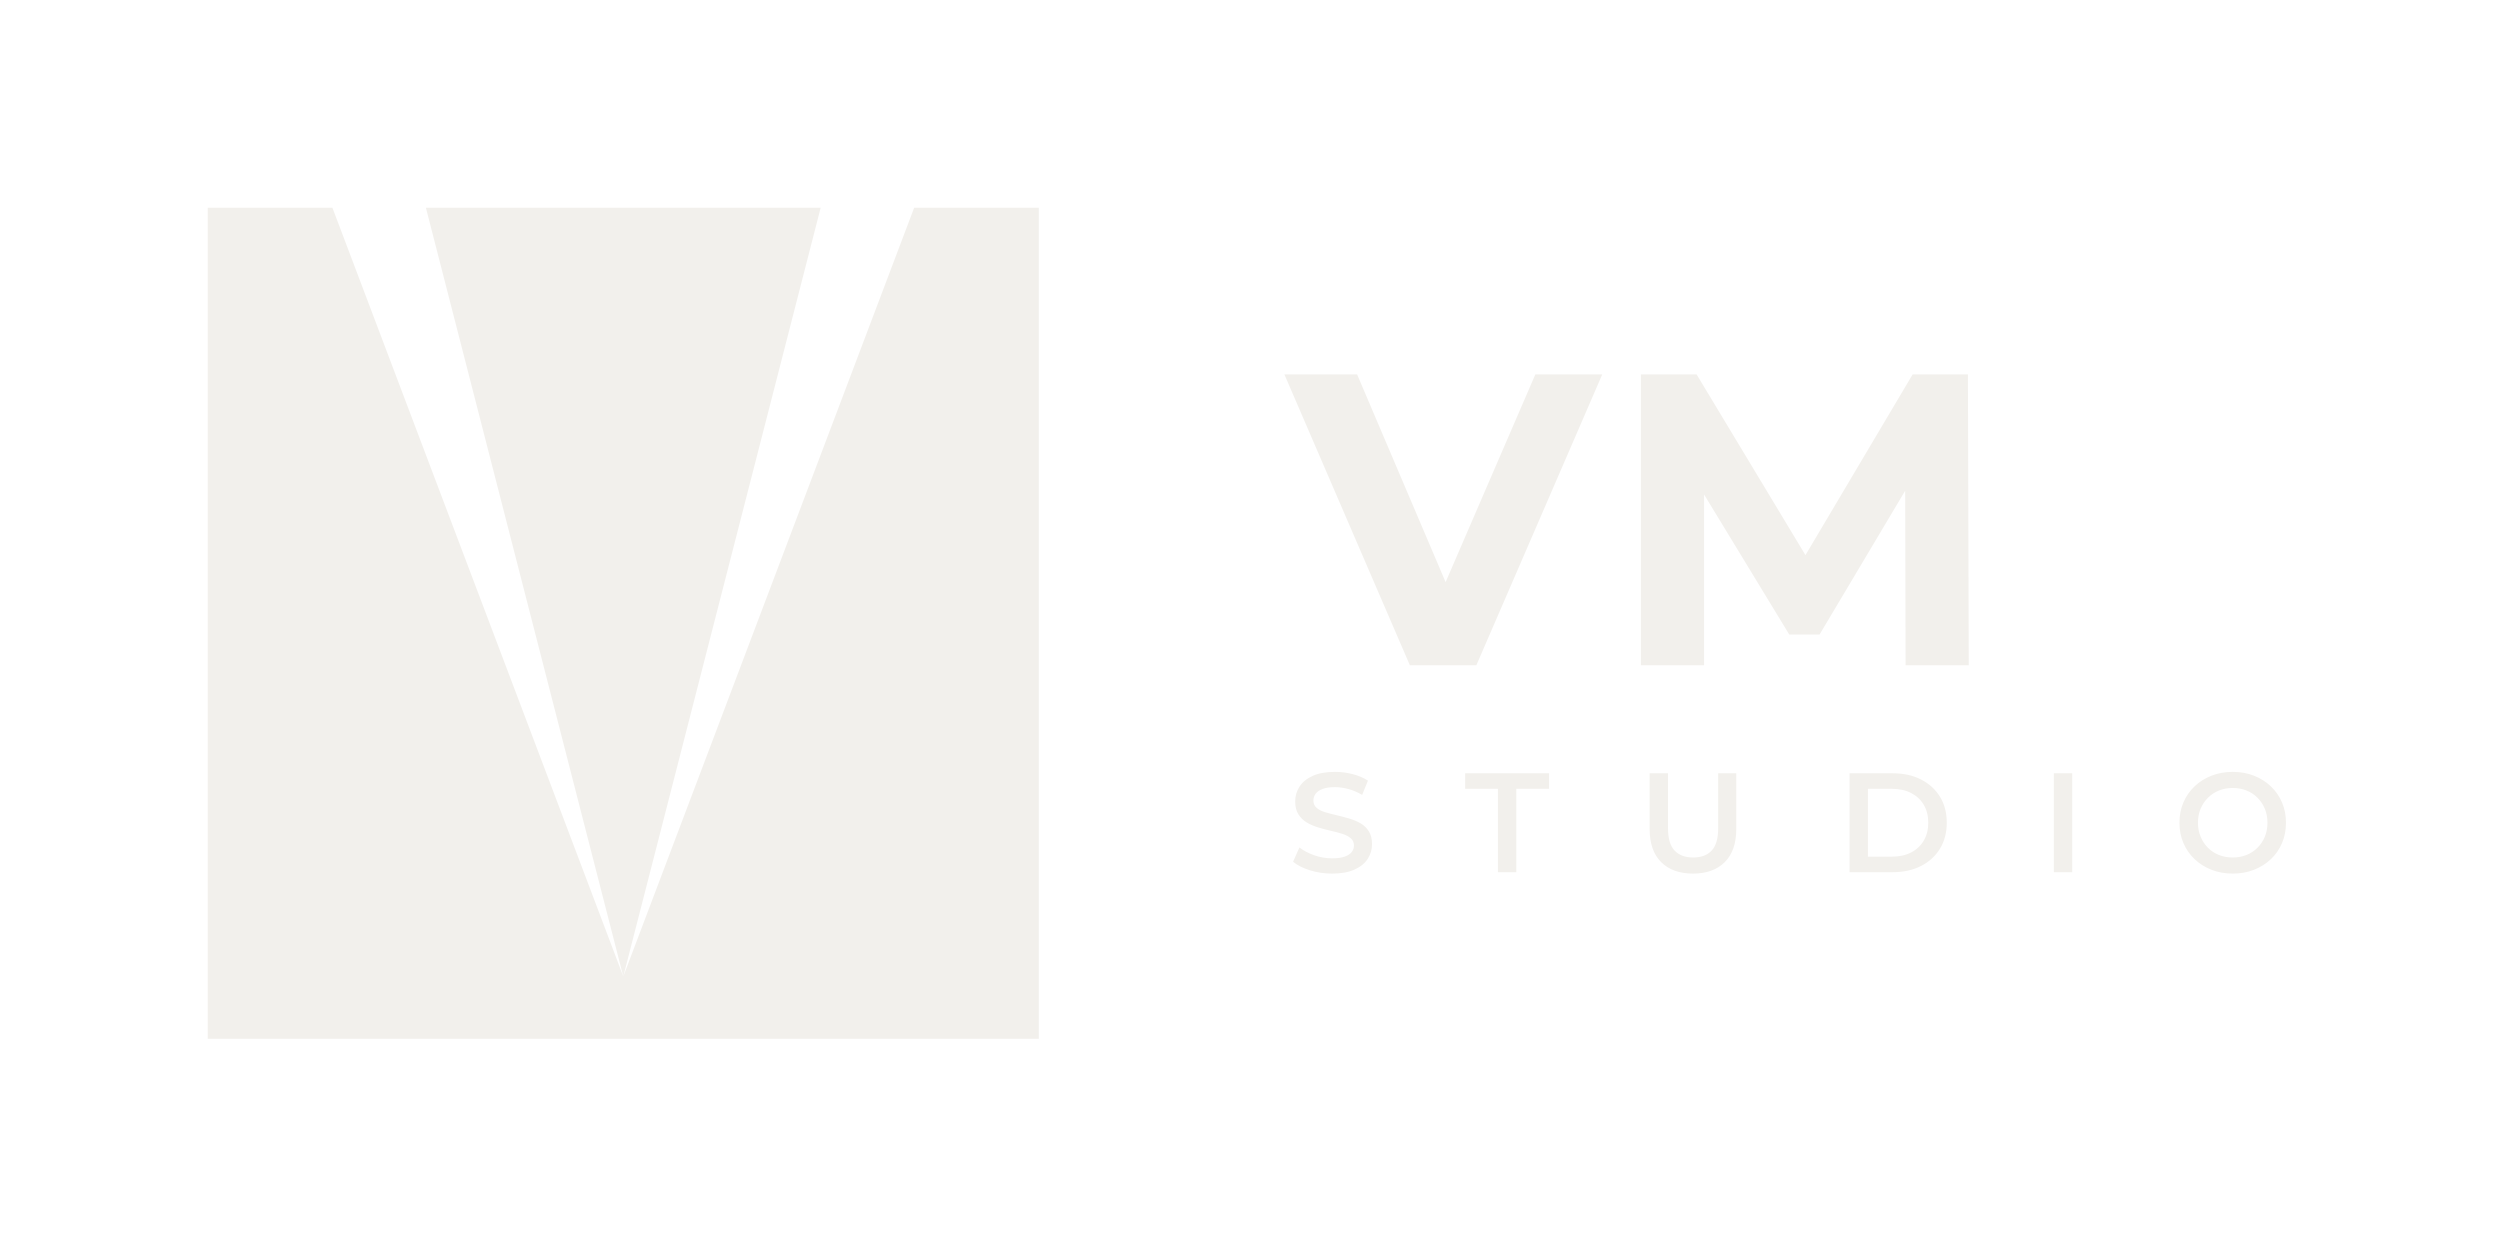
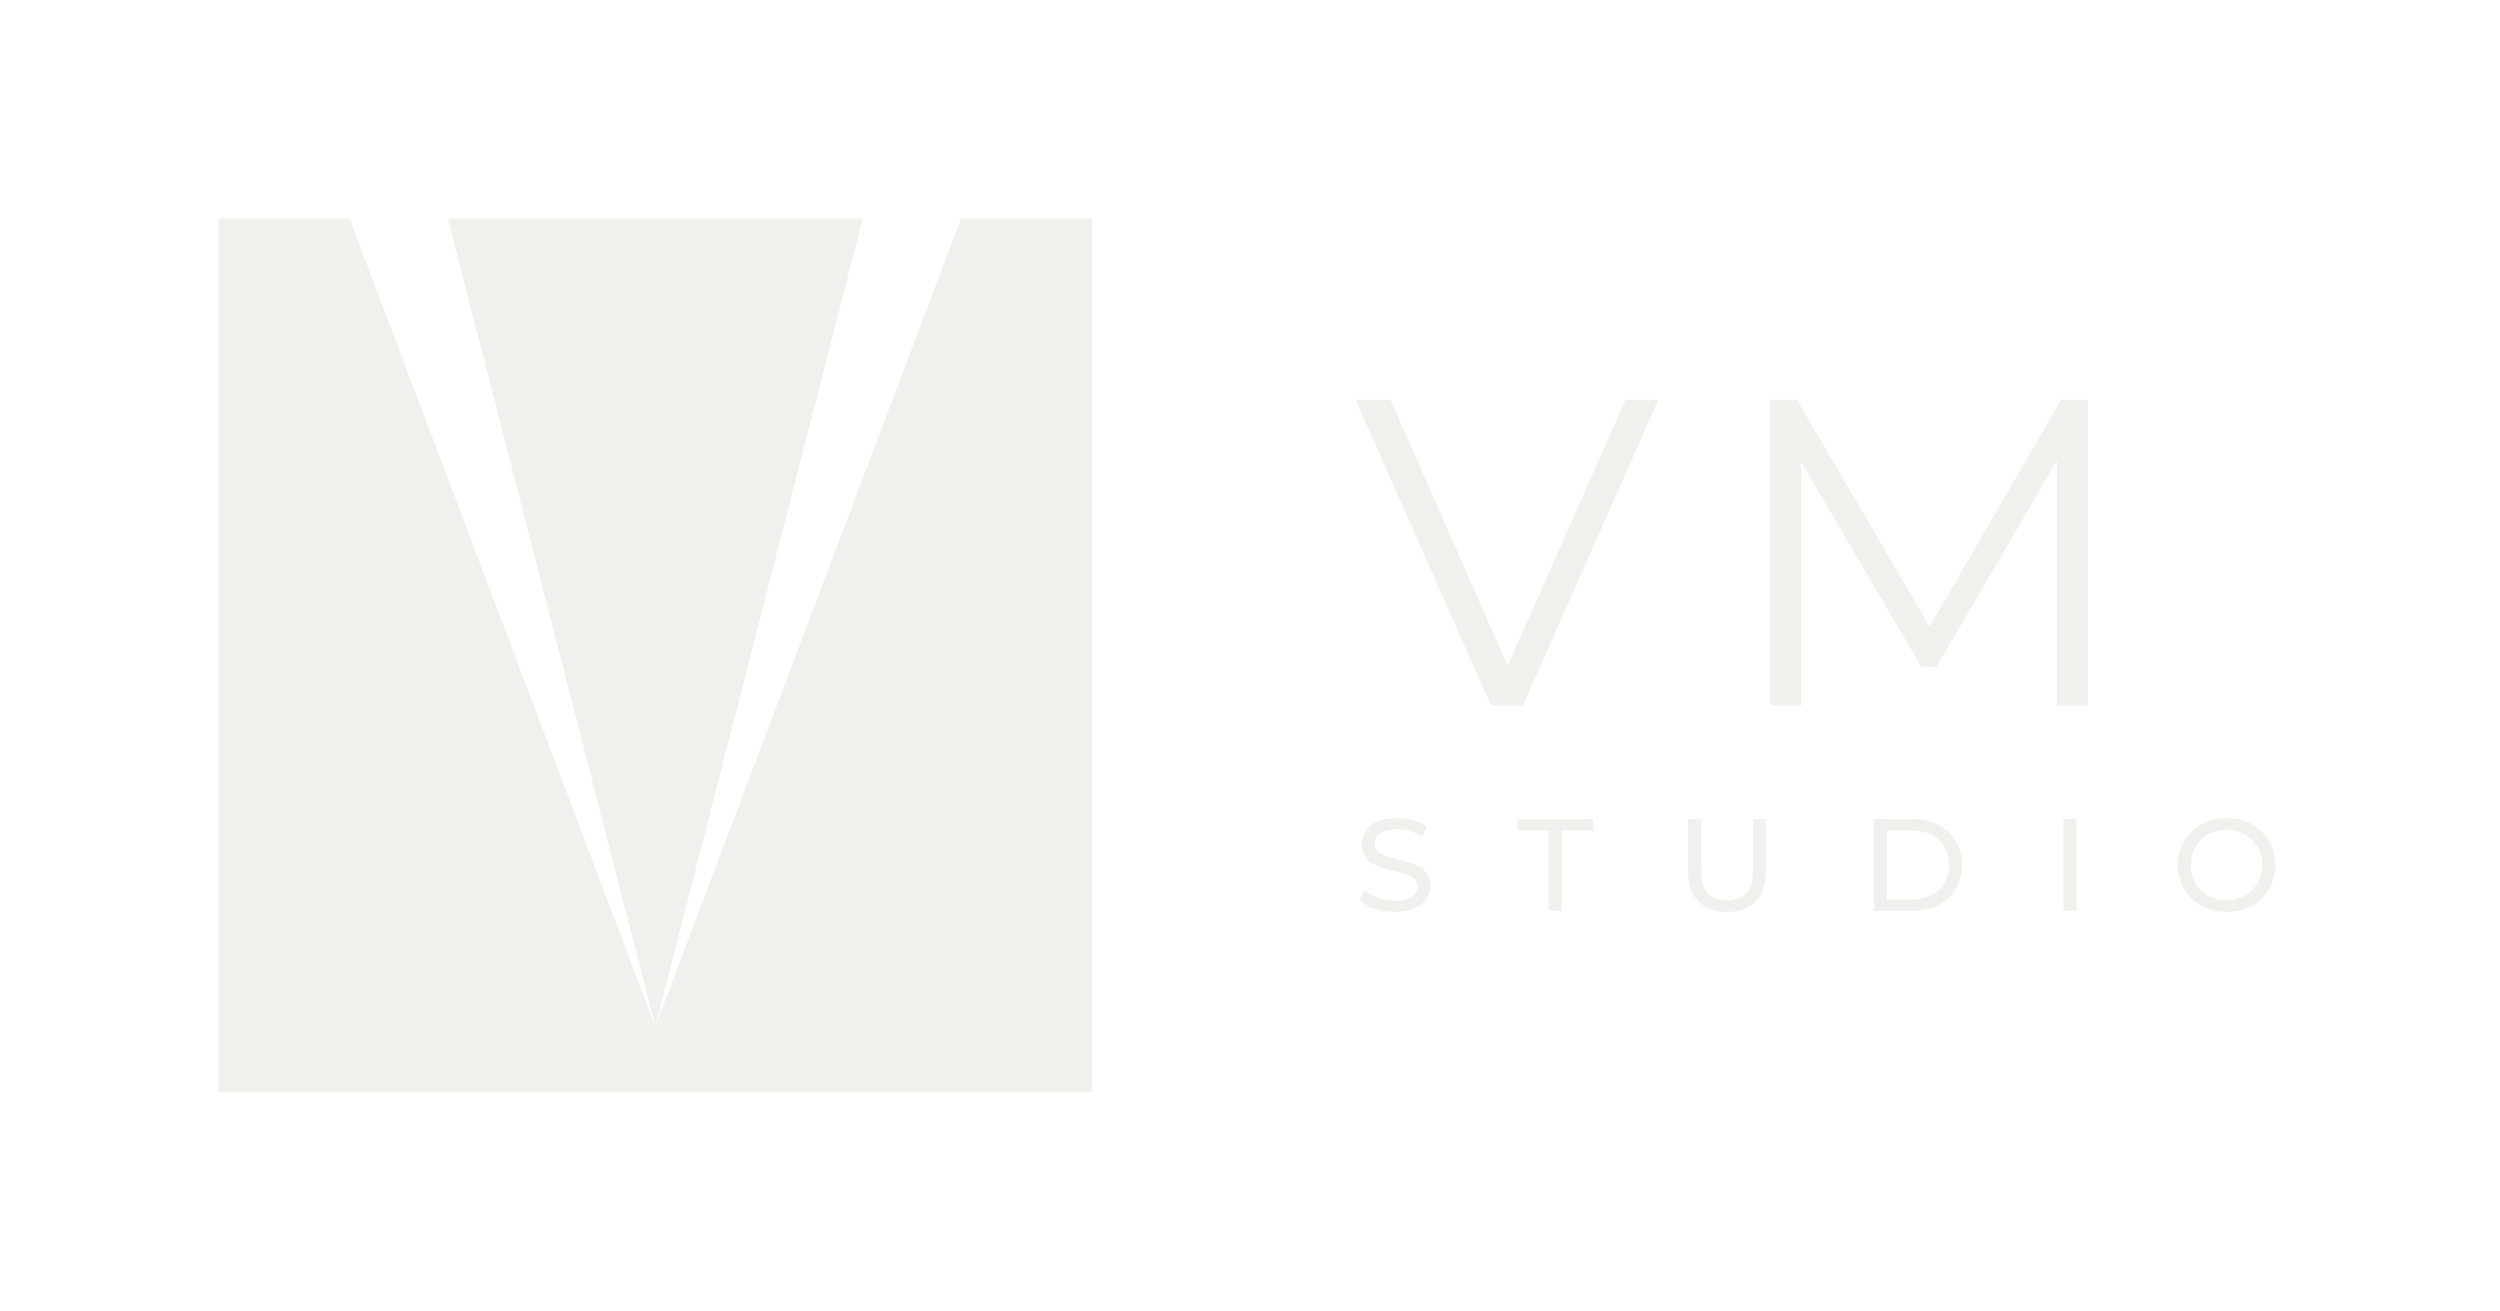
- <svg xmlns="http://www.w3.org/2000/svg" viewBox="0 0 240.66 120.00" width="240.66" height="120.00">
-   <path d="M20.000 20.000L32.000 20.000L60.000 94.000L41.000 20.000L79.000 20.000L60.000 94.000L88.000 20.000L100.000 20.000L100.000 100.000L20.000 100.000ZM142.120 64.040L135.720 64.040L123.640 36.040L130.640 36.040L139.160 56.040L147.800 36.040L154.240 36.040L142.120 64.040ZM164.040 64.040L157.960 64.040L157.960 36.040L163.320 36.040L173.800 53.440L184.120 36.040L189.440 36.040L189.520 64.040L183.440 64.040L183.400 47.240L175.160 61.080L172.240 61.080L164.040 47.600L164.040 64.040ZM128.230 84.096L128.230 84.096Q127.114 84.096 126.094 83.776Q125.074 83.457 124.476 82.954L124.476 82.954L125.088 81.580Q125.659 82.029 126.502 82.328Q127.346 82.627 128.230 82.627L128.230 82.627Q128.978 82.627 129.440 82.464Q129.902 82.301 130.120 82.022Q130.338 81.743 130.338 81.390L130.338 81.390Q130.338 80.954 130.025 80.689Q129.712 80.424 129.216 80.268Q128.719 80.111 128.114 79.975Q127.509 79.839 126.904 79.656Q126.298 79.472 125.802 79.180Q125.306 78.887 124.993 78.398Q124.680 77.908 124.680 77.146L124.680 77.146Q124.680 76.371 125.095 75.725Q125.510 75.079 126.360 74.692Q127.210 74.304 128.515 74.304L128.515 74.304Q129.372 74.304 130.215 74.522Q131.058 74.739 131.684 75.147L131.684 75.147L131.126 76.521Q130.487 76.140 129.807 75.956Q129.127 75.773 128.502 75.773L128.502 75.773Q127.767 75.773 127.312 75.950Q126.856 76.126 126.645 76.412Q126.434 76.698 126.434 77.065L126.434 77.065Q126.434 77.500 126.740 77.765Q127.046 78.030 127.543 78.180Q128.039 78.330 128.651 78.472Q129.263 78.615 129.868 78.792Q130.474 78.969 130.970 79.254Q131.466 79.540 131.772 80.030Q132.078 80.519 132.078 81.267L132.078 81.267Q132.078 82.029 131.664 82.675Q131.249 83.321 130.392 83.708Q129.535 84.096 128.230 84.096ZM145.964 83.960L144.196 83.960L144.196 75.936L141.041 75.936L141.041 74.440L149.119 74.440L149.119 75.936L145.964 75.936L145.964 83.960ZM162.978 84.096L162.978 84.096Q161.019 84.096 159.911 82.994Q158.802 81.893 158.802 79.812L158.802 79.812L158.802 74.440L160.570 74.440L160.570 79.744Q160.570 81.213 161.203 81.879Q161.835 82.546 162.991 82.546L162.991 82.546Q164.147 82.546 164.773 81.879Q165.398 81.213 165.398 79.744L165.398 79.744L165.398 74.440L167.139 74.440L167.139 79.812Q167.139 81.893 166.031 82.994Q164.922 84.096 162.978 84.096ZM182.208 83.960L178.046 83.960L178.046 74.440L182.208 74.440Q183.758 74.440 184.928 75.038Q186.098 75.637 186.750 76.698Q187.403 77.758 187.403 79.200L187.403 79.200Q187.403 80.628 186.750 81.696Q186.098 82.763 184.928 83.362Q183.758 83.960 182.208 83.960L182.208 83.960ZM179.814 75.936L179.814 82.464L182.126 82.464Q183.201 82.464 183.983 82.056Q184.765 81.648 185.193 80.914Q185.622 80.179 185.622 79.200L185.622 79.200Q185.622 78.207 185.193 77.480Q184.765 76.752 183.983 76.344Q183.201 75.936 182.126 75.936L182.126 75.936L179.814 75.936ZM199.480 83.960L197.712 83.960L197.712 74.440L199.480 74.440L199.480 83.960ZM214.943 84.096L214.943 84.096Q213.828 84.096 212.890 83.729Q211.951 83.362 211.258 82.702Q210.564 82.042 210.183 81.152Q209.802 80.261 209.802 79.200L209.802 79.200Q209.802 78.139 210.183 77.248Q210.564 76.358 211.258 75.698Q211.951 75.038 212.890 74.671Q213.828 74.304 214.930 74.304L214.930 74.304Q216.045 74.304 216.976 74.671Q217.908 75.038 218.602 75.698Q219.295 76.358 219.676 77.248Q220.057 78.139 220.057 79.200L220.057 79.200Q220.057 80.261 219.676 81.158Q219.295 82.056 218.602 82.709Q217.908 83.362 216.976 83.729Q216.045 84.096 214.943 84.096ZM214.930 82.546L214.930 82.546Q215.650 82.546 216.262 82.301Q216.874 82.056 217.323 81.600Q217.772 81.145 218.024 80.540Q218.275 79.934 218.275 79.200L218.275 79.200Q218.275 78.466 218.024 77.860Q217.772 77.255 217.323 76.800Q216.874 76.344 216.262 76.099Q215.650 75.854 214.930 75.854L214.930 75.854Q214.209 75.854 213.604 76.099Q212.998 76.344 212.543 76.800Q212.087 77.255 211.836 77.860Q211.584 78.466 211.584 79.200L211.584 79.200Q211.584 79.921 211.836 80.533Q212.087 81.145 212.536 81.600Q212.985 82.056 213.597 82.301Q214.209 82.546 214.930 82.546Z" fill="#F2F0EC" fill-rule="nonzero" />
+ <svg xmlns="http://www.w3.org/2000/svg" viewBox="0 0 228.90 120.00" width="228.90" height="120.00">
+   <path d="M20.000 20.000L32.000 20.000L60.000 94.000L41.000 20.000L79.000 20.000L60.000 94.000L88.000 20.000L100.000 20.000L100.000 100.000L20.000 100.000ZM139.440 64.600L136.520 64.600L124.120 36.600L127.320 36.600L138.040 60.960L148.840 36.600L151.840 36.600L139.440 64.600ZM164.920 64.600L162.080 64.600L162.080 36.600L164.520 36.600L176.680 57.360L188.720 36.600L191.160 36.600L191.160 64.600L188.320 64.600L188.320 42.200L177.320 61.040L175.920 61.040L164.920 42.320L164.920 64.600ZM127.708 83.496L127.708 83.496Q126.748 83.496 125.872 83.202Q124.996 82.908 124.492 82.440L124.492 82.440L124.936 81.504Q125.416 81.924 126.160 82.200Q126.904 82.476 127.708 82.476L127.708 82.476Q128.440 82.476 128.896 82.308Q129.352 82.140 129.568 81.846Q129.784 81.552 129.784 81.180L129.784 81.180Q129.784 80.748 129.502 80.484Q129.220 80.220 128.770 80.058Q128.320 79.896 127.780 79.776Q127.240 79.656 126.694 79.494Q126.148 79.332 125.698 79.080Q125.248 78.828 124.972 78.402Q124.696 77.976 124.696 77.304L124.696 77.304Q124.696 76.656 125.038 76.110Q125.380 75.564 126.094 75.234Q126.808 74.904 127.912 74.904L127.912 74.904Q128.644 74.904 129.364 75.096Q130.084 75.288 130.612 75.648L130.612 75.648L130.216 76.608Q129.676 76.248 129.076 76.086Q128.476 75.924 127.912 75.924L127.912 75.924Q127.204 75.924 126.748 76.104Q126.292 76.284 126.082 76.584Q125.872 76.884 125.872 77.256L125.872 77.256Q125.872 77.700 126.154 77.964Q126.436 78.228 126.886 78.384Q127.336 78.540 127.876 78.666Q128.416 78.792 128.962 78.948Q129.508 79.104 129.958 79.356Q130.408 79.608 130.684 80.028Q130.960 80.448 130.960 81.108L130.960 81.108Q130.960 81.744 130.612 82.290Q130.264 82.836 129.538 83.166Q128.812 83.496 127.708 83.496ZM143.008 83.400L141.820 83.400L141.820 76.044L138.940 76.044L138.940 75L145.888 75L145.888 76.044L143.008 76.044L143.008 83.400ZM158.116 83.496L158.116 83.496Q156.460 83.496 155.512 82.548Q154.564 81.600 154.564 79.776L154.564 79.776L154.564 75L155.764 75L155.764 79.728Q155.764 81.132 156.382 81.780Q157 82.428 158.128 82.428L158.128 82.428Q159.268 82.428 159.886 81.780Q160.504 81.132 160.504 79.728L160.504 79.728L160.504 75L161.668 75L161.668 79.776Q161.668 81.600 160.726 82.548Q159.784 83.496 158.116 83.496ZM175.108 83.400L171.568 83.400L171.568 75L175.108 75Q176.452 75 177.478 75.528Q178.504 76.056 179.074 77.004Q179.644 77.952 179.644 79.200L179.644 79.200Q179.644 80.448 179.074 81.396Q178.504 82.344 177.478 82.872Q176.452 83.400 175.108 83.400L175.108 83.400ZM172.768 76.044L172.768 82.356L175.036 82.356Q176.080 82.356 176.842 81.960Q177.604 81.564 178.024 80.850Q178.444 80.136 178.444 79.200L178.444 79.200Q178.444 78.252 178.024 77.544Q177.604 76.836 176.842 76.440Q176.080 76.044 175.036 76.044L175.036 76.044L172.768 76.044ZM190.120 83.400L188.920 83.400L188.920 75L190.120 75L190.120 83.400ZM203.872 83.496L203.872 83.496Q202.912 83.496 202.090 83.172Q201.268 82.848 200.668 82.266Q200.068 81.684 199.732 80.904Q199.396 80.124 199.396 79.200L199.396 79.200Q199.396 78.276 199.732 77.496Q200.068 76.716 200.668 76.134Q201.268 75.552 202.084 75.228Q202.900 74.904 203.872 74.904L203.872 74.904Q204.832 74.904 205.642 75.222Q206.452 75.540 207.058 76.122Q207.664 76.704 207.994 77.484Q208.324 78.264 208.324 79.200L208.324 79.200Q208.324 80.136 207.994 80.916Q207.664 81.696 207.058 82.278Q206.452 82.860 205.642 83.178Q204.832 83.496 203.872 83.496ZM203.872 82.428L203.872 82.428Q204.568 82.428 205.162 82.188Q205.756 81.948 206.194 81.510Q206.632 81.072 206.878 80.484Q207.124 79.896 207.124 79.200L207.124 79.200Q207.124 78.504 206.878 77.916Q206.632 77.328 206.194 76.890Q205.756 76.452 205.162 76.212Q204.568 75.972 203.872 75.972L203.872 75.972Q203.164 75.972 202.570 76.212Q201.976 76.452 201.532 76.890Q201.088 77.328 200.842 77.916Q200.596 78.504 200.596 79.200L200.596 79.200Q200.596 79.896 200.842 80.484Q201.088 81.072 201.532 81.510Q201.976 81.948 202.570 82.188Q203.164 82.428 203.872 82.428Z" fill="#F2F0EC" fill-rule="nonzero" />
</svg>
